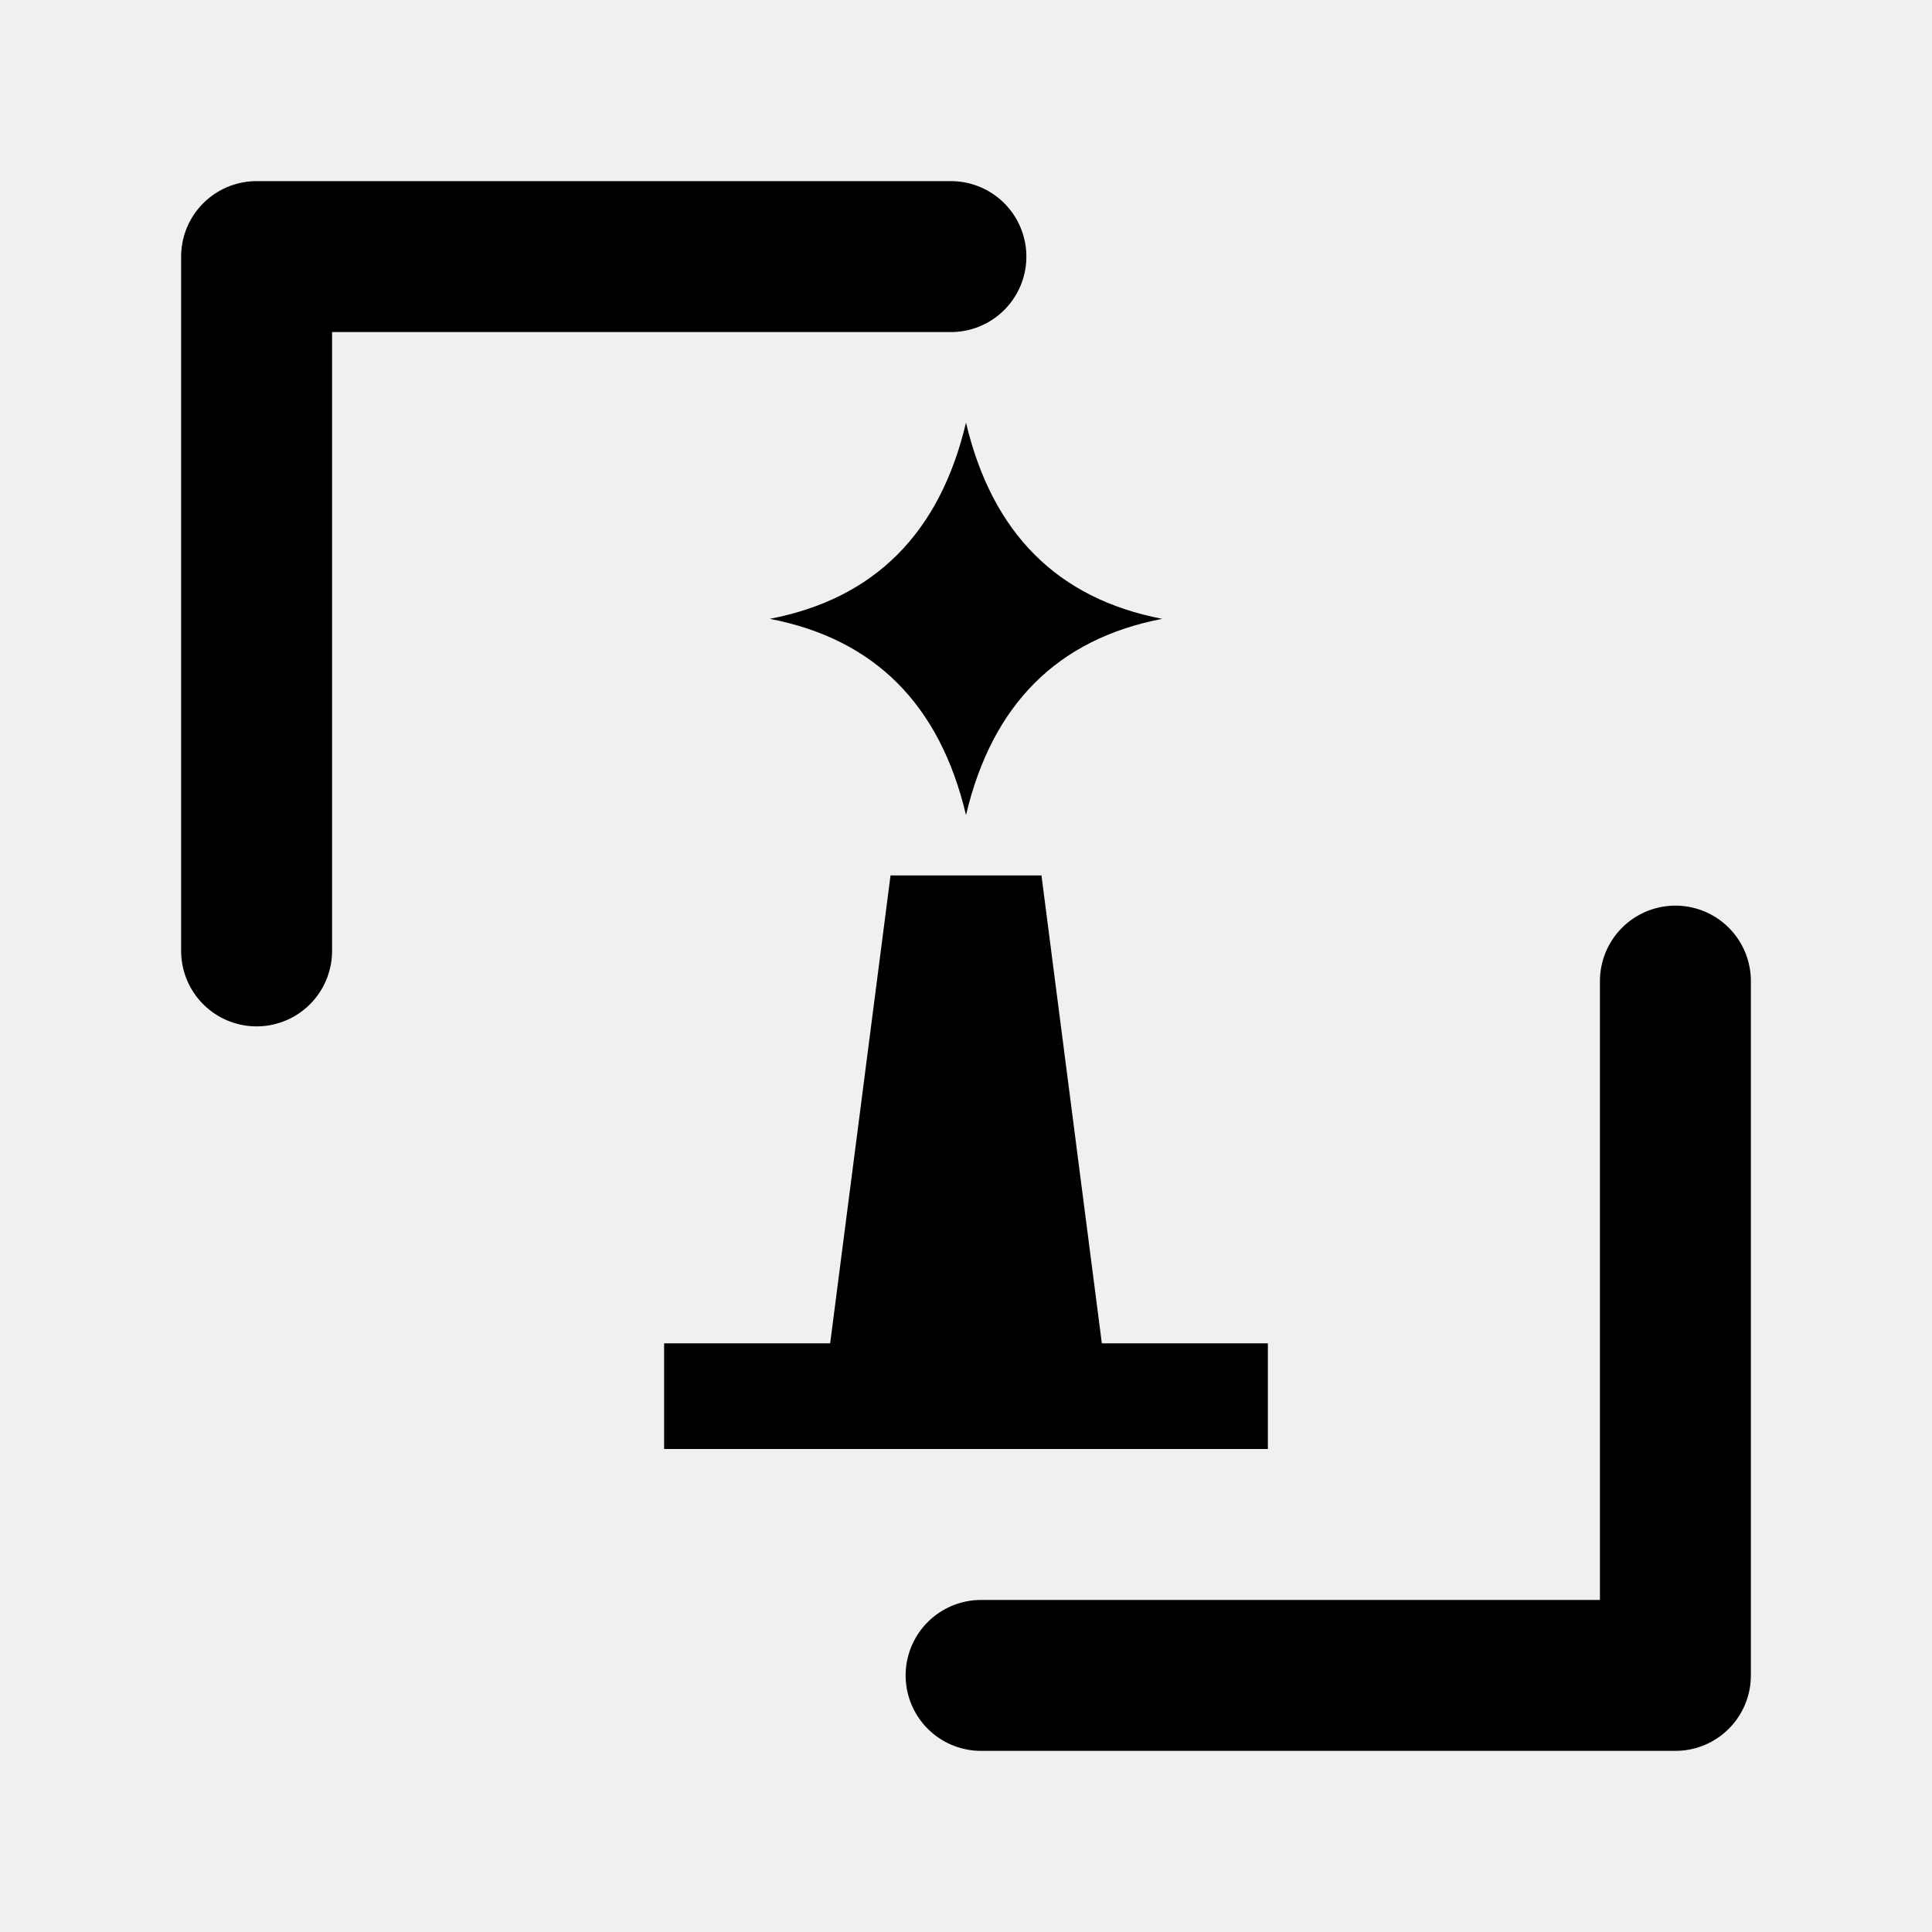
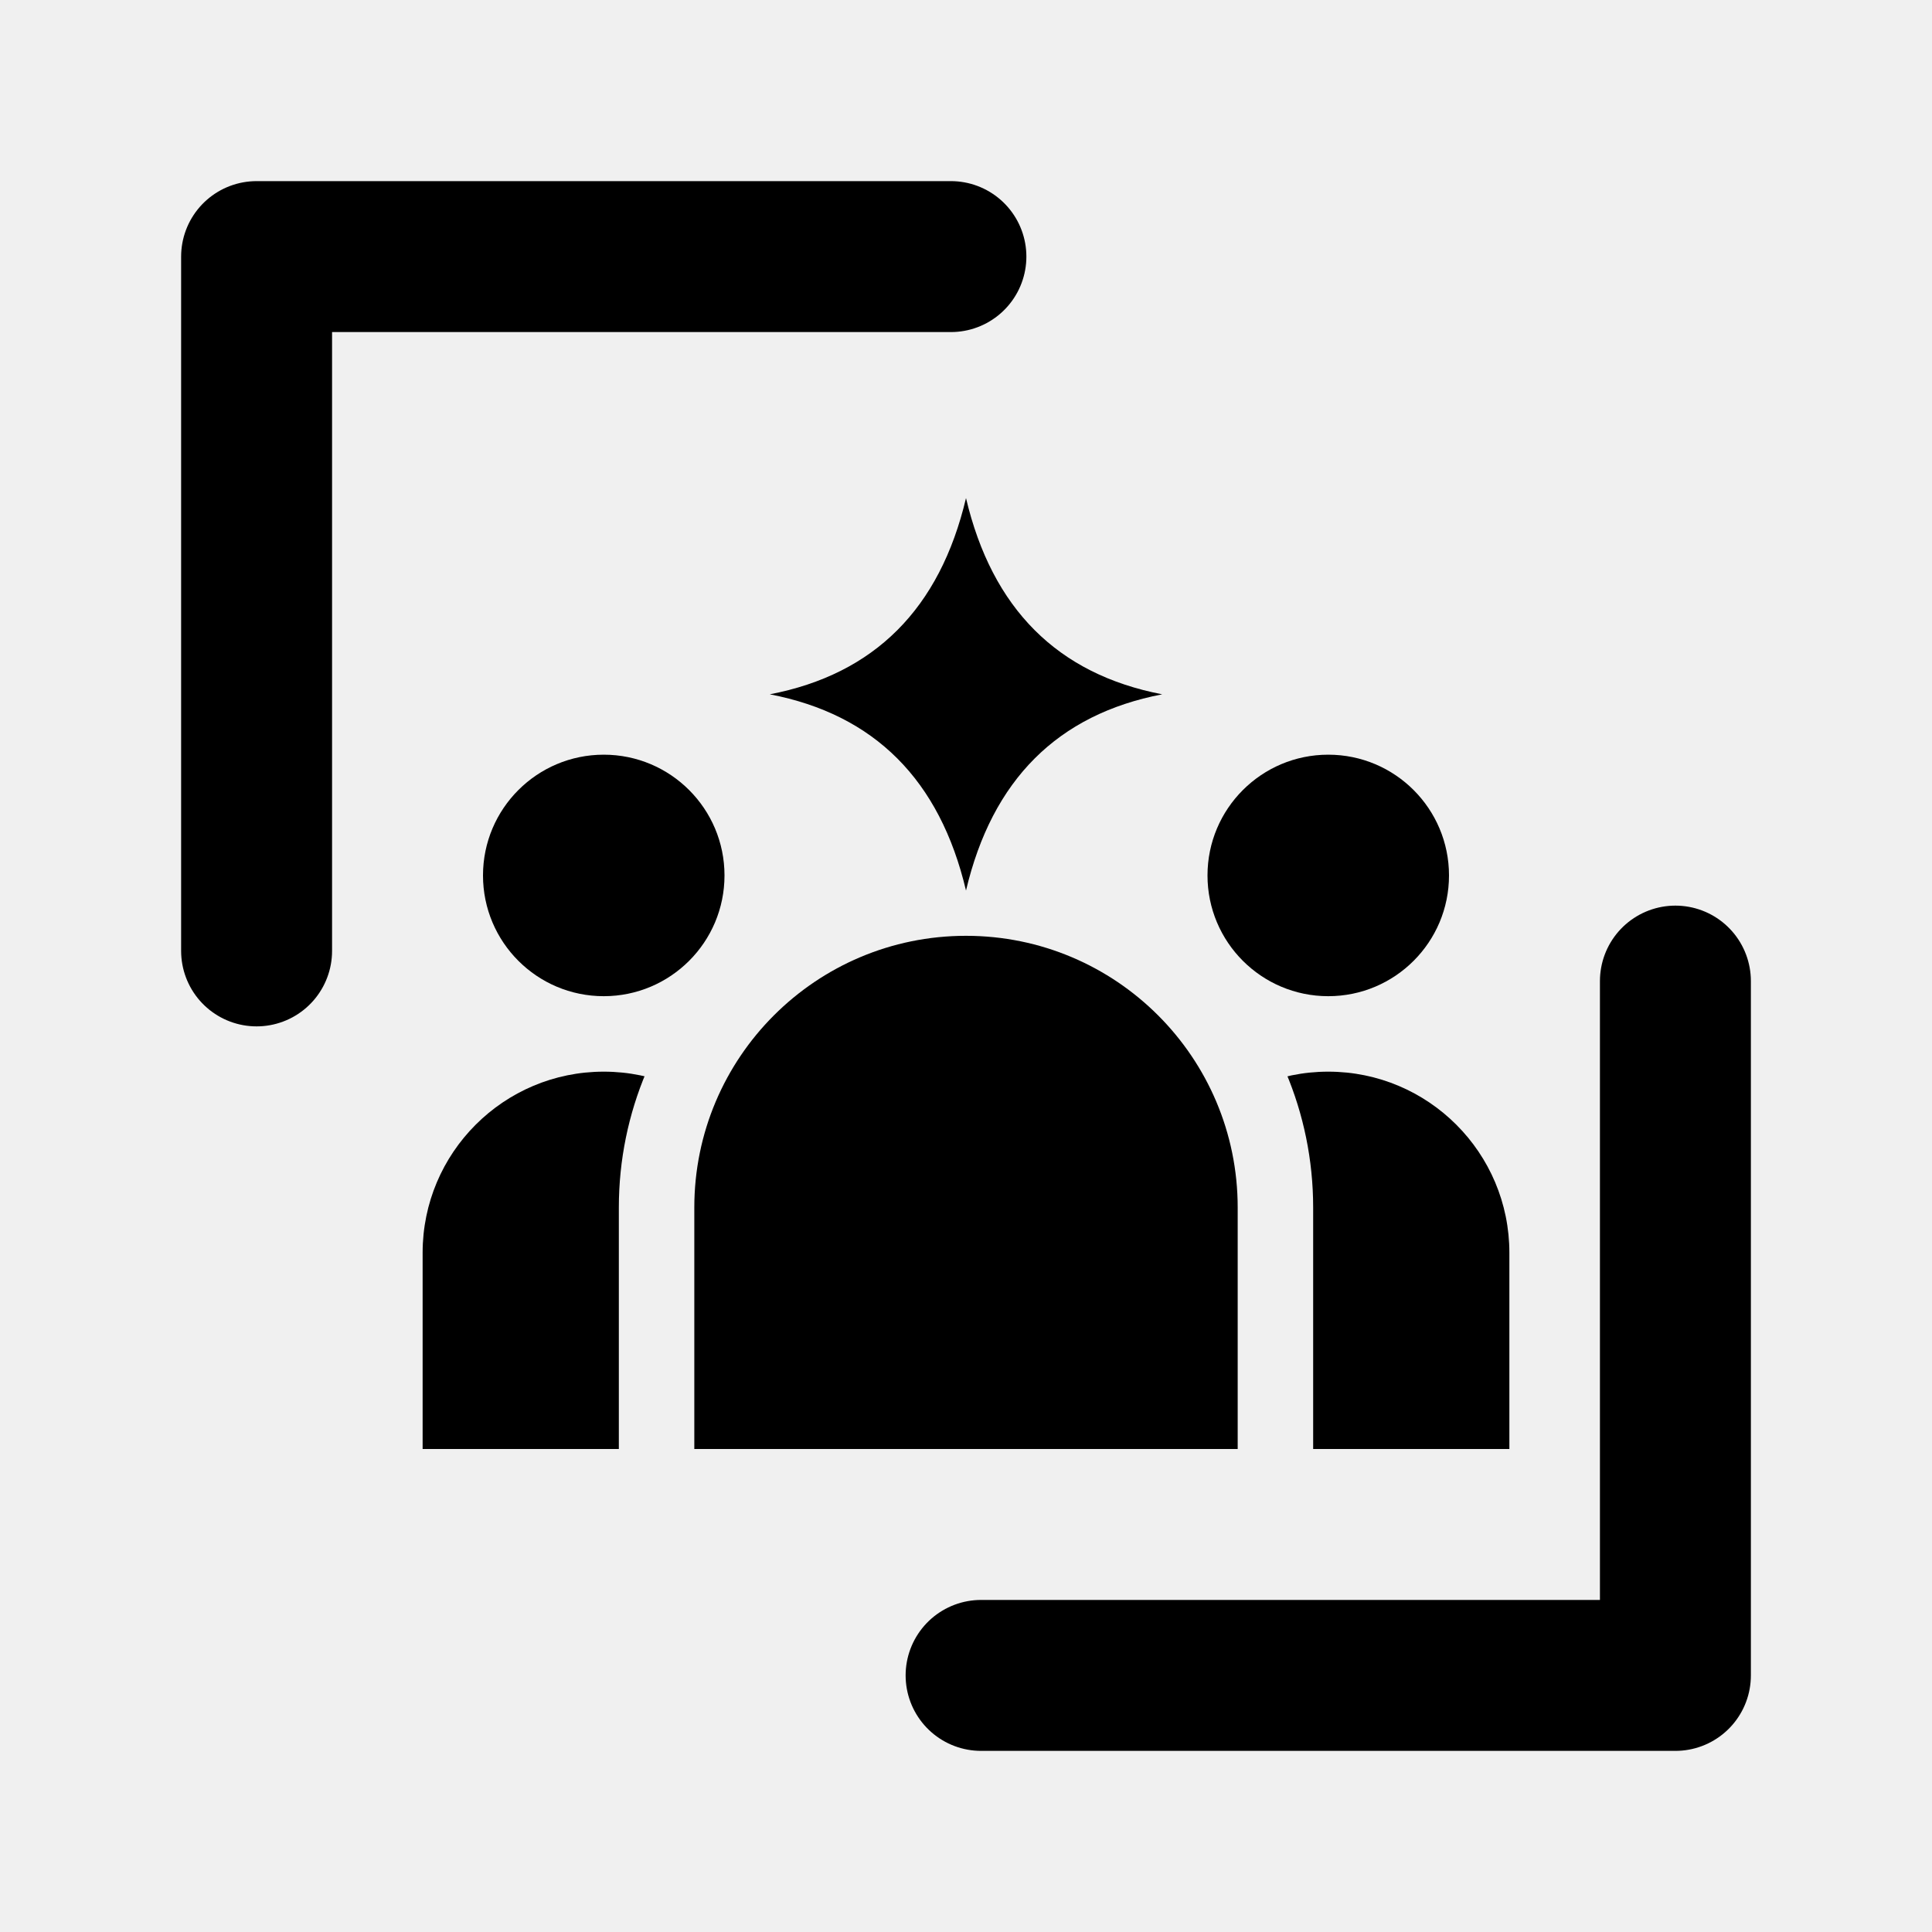
<svg xmlns="http://www.w3.org/2000/svg" viewBox="0 0 128 128" role="img" aria-label="cyber-civitas">
  <path class="s" d="M17 63V17h46" />
  <path class="s" d="M111 65v46H65" />
-   <path class="f" d="M44 96v-7h40v7Z M55 89l4-31h10l4 31Z M64 28q2.6 11 13 13q-10.4 2-13 13q-2.6-11-13-13q10.4-2 13-13Z" />
+   <mask id="front" maskUnits="userSpaceOnUse" x="0" y="0" width="128" height="128">
+     <rect width="128" height="128" fill="#fff" />
+     <g fill="#000" stroke="#000" stroke-width="10" stroke-linejoin="round">
+       <path d="M64 33q2.6 11 13 13q-10.4 2-13 13q-2.6-11-13-13q10.4-2 13-13Z" />
+       <path d="M46 96v-16a18 18 0 0 1 36 0v16Z" />
+     </g>
+   </mask>
+   <g class="f" mask="url(#front)">
+     <circle cx="40" cy="58" r="8" />
+     <path d="M28 96v-13a12 12 0 0 1 24 0v13Z" />
+     <circle cx="88" cy="58" r="8" />
+     <path d="M76 96v-13a12 12 0 0 1 24 0v13Z" />
+   </g>
+   <g class="f">
+     <path d="M64 33q2.6 11 13 13q-10.4 2-13 13q-2.6-11-13-13q10.4-2 13-13Z" />
+     <path d="M46 96v-16a18 18 0 0 1 36 0v16Z" />
+   </g>
  <style>.f{fill:#000}.s{fill:none;stroke:#000;stroke-width:10;stroke-linecap:round;stroke-linejoin:round}@media (prefers-color-scheme:dark){.f{fill:#fff}.s{stroke:#fff}}</style>
</svg>
